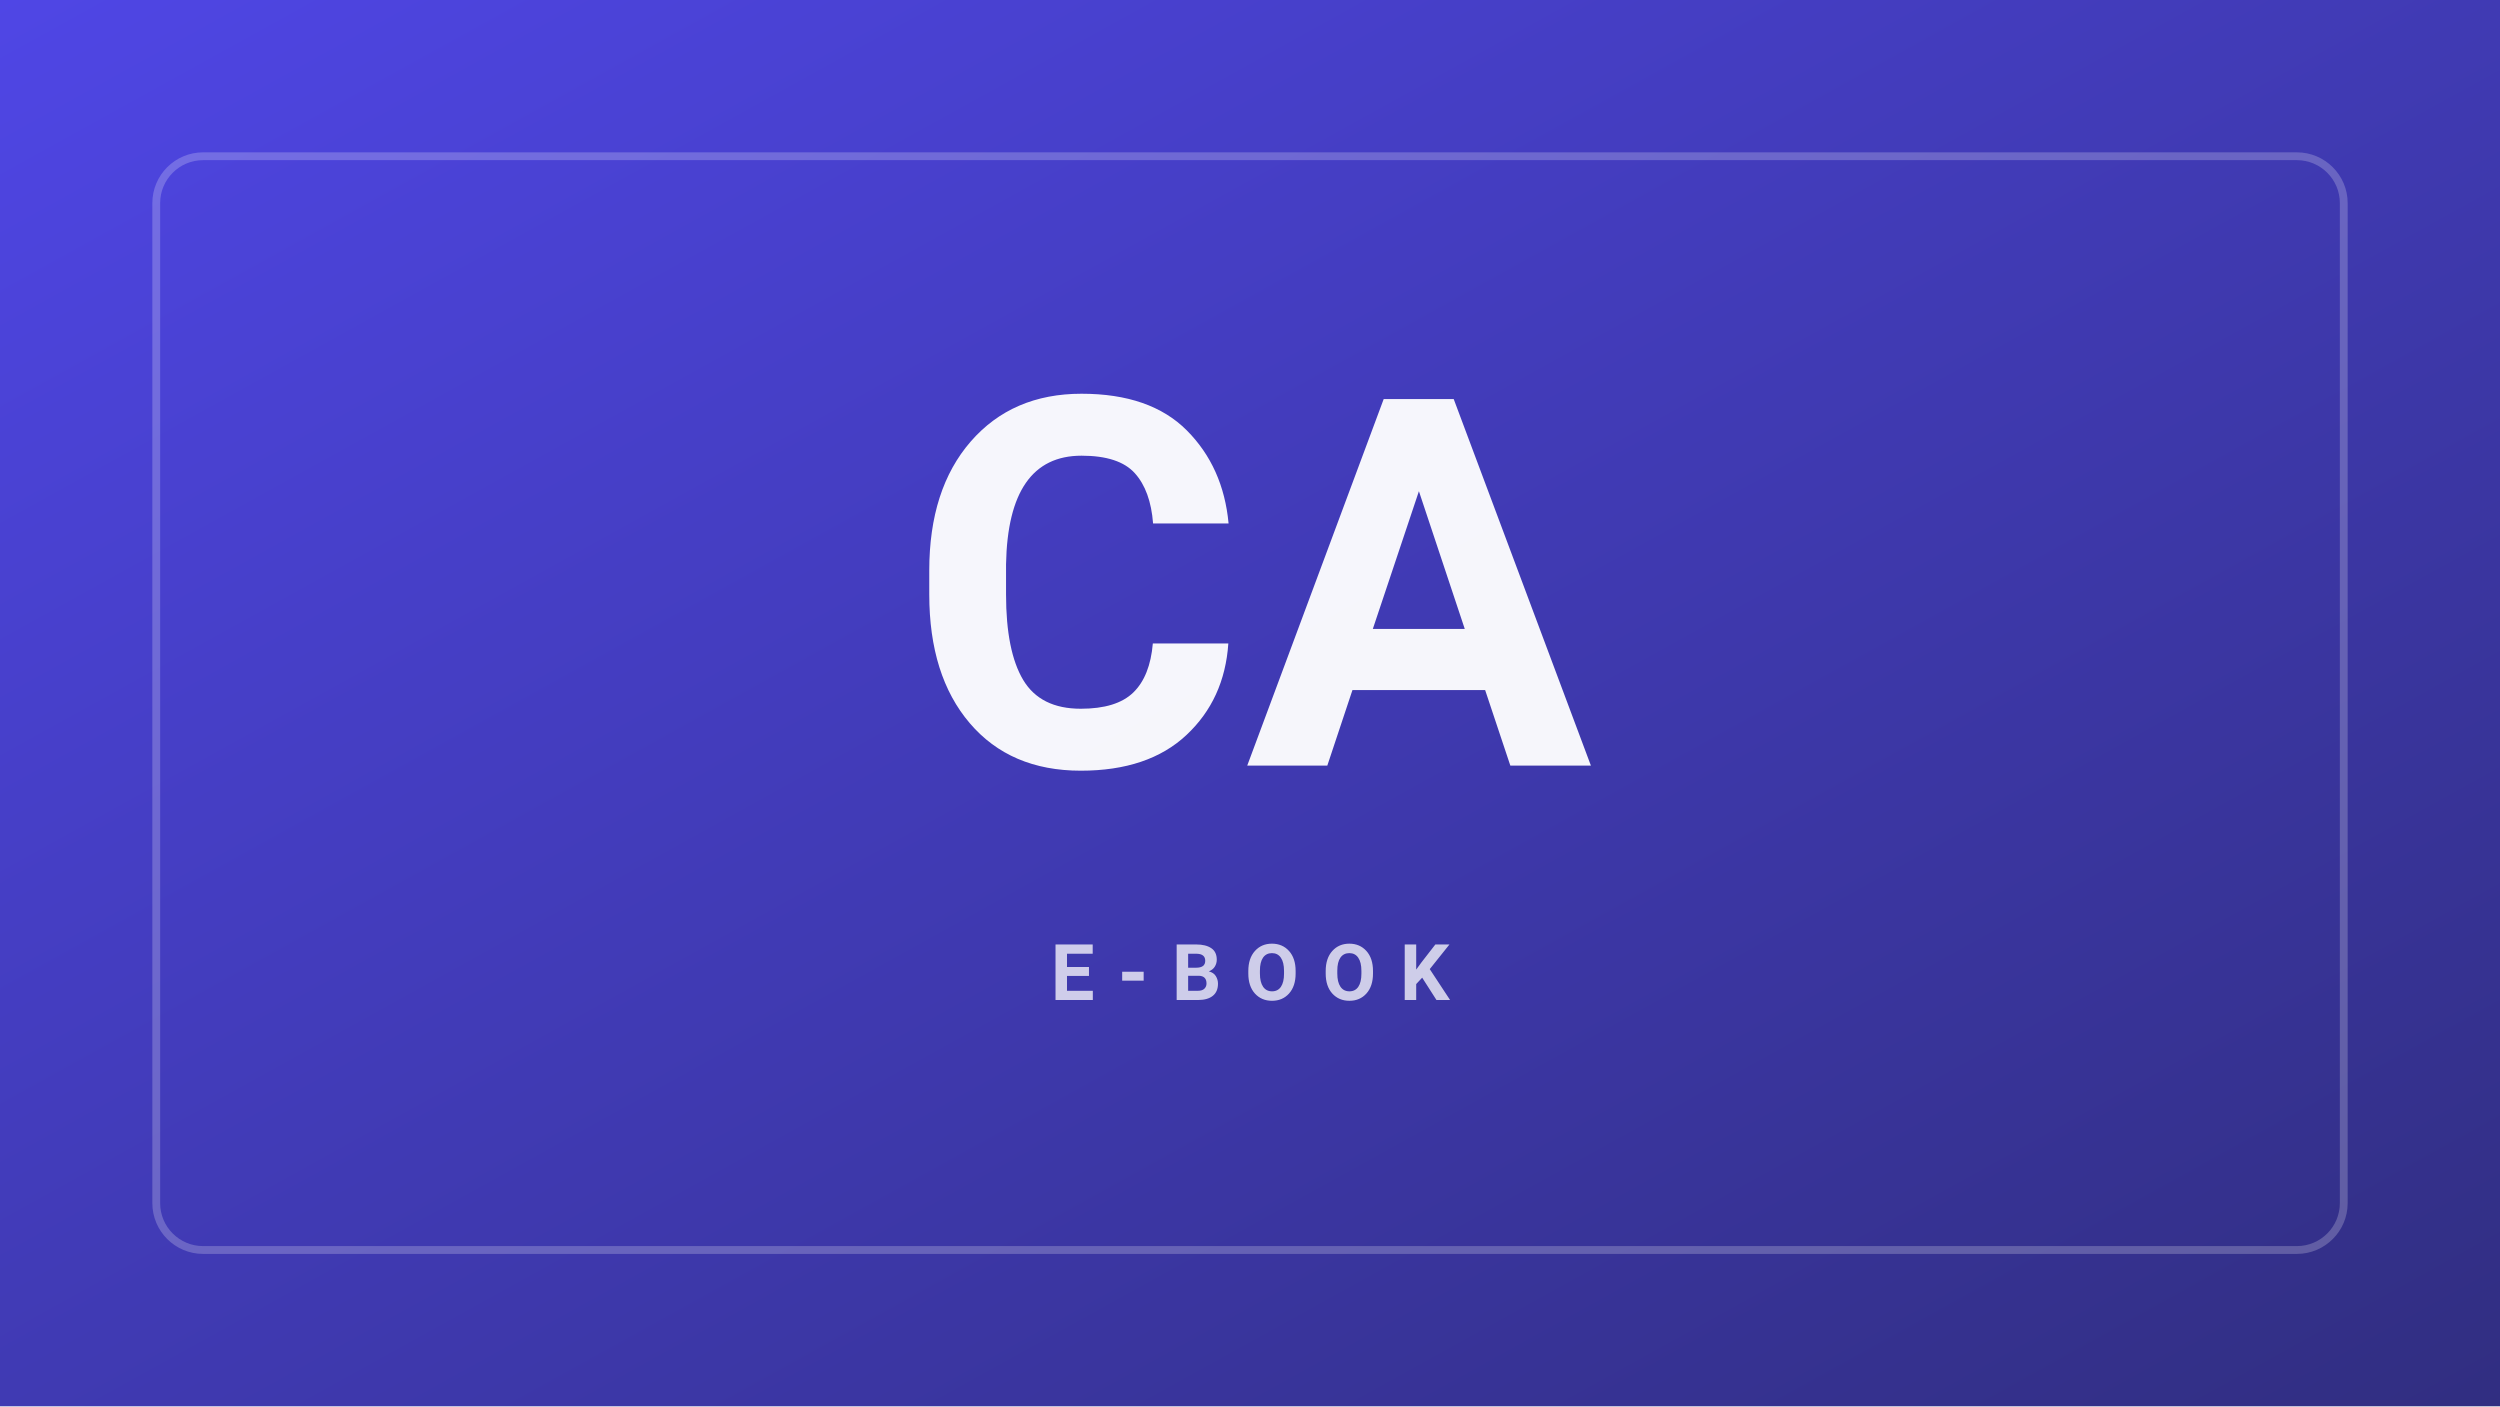
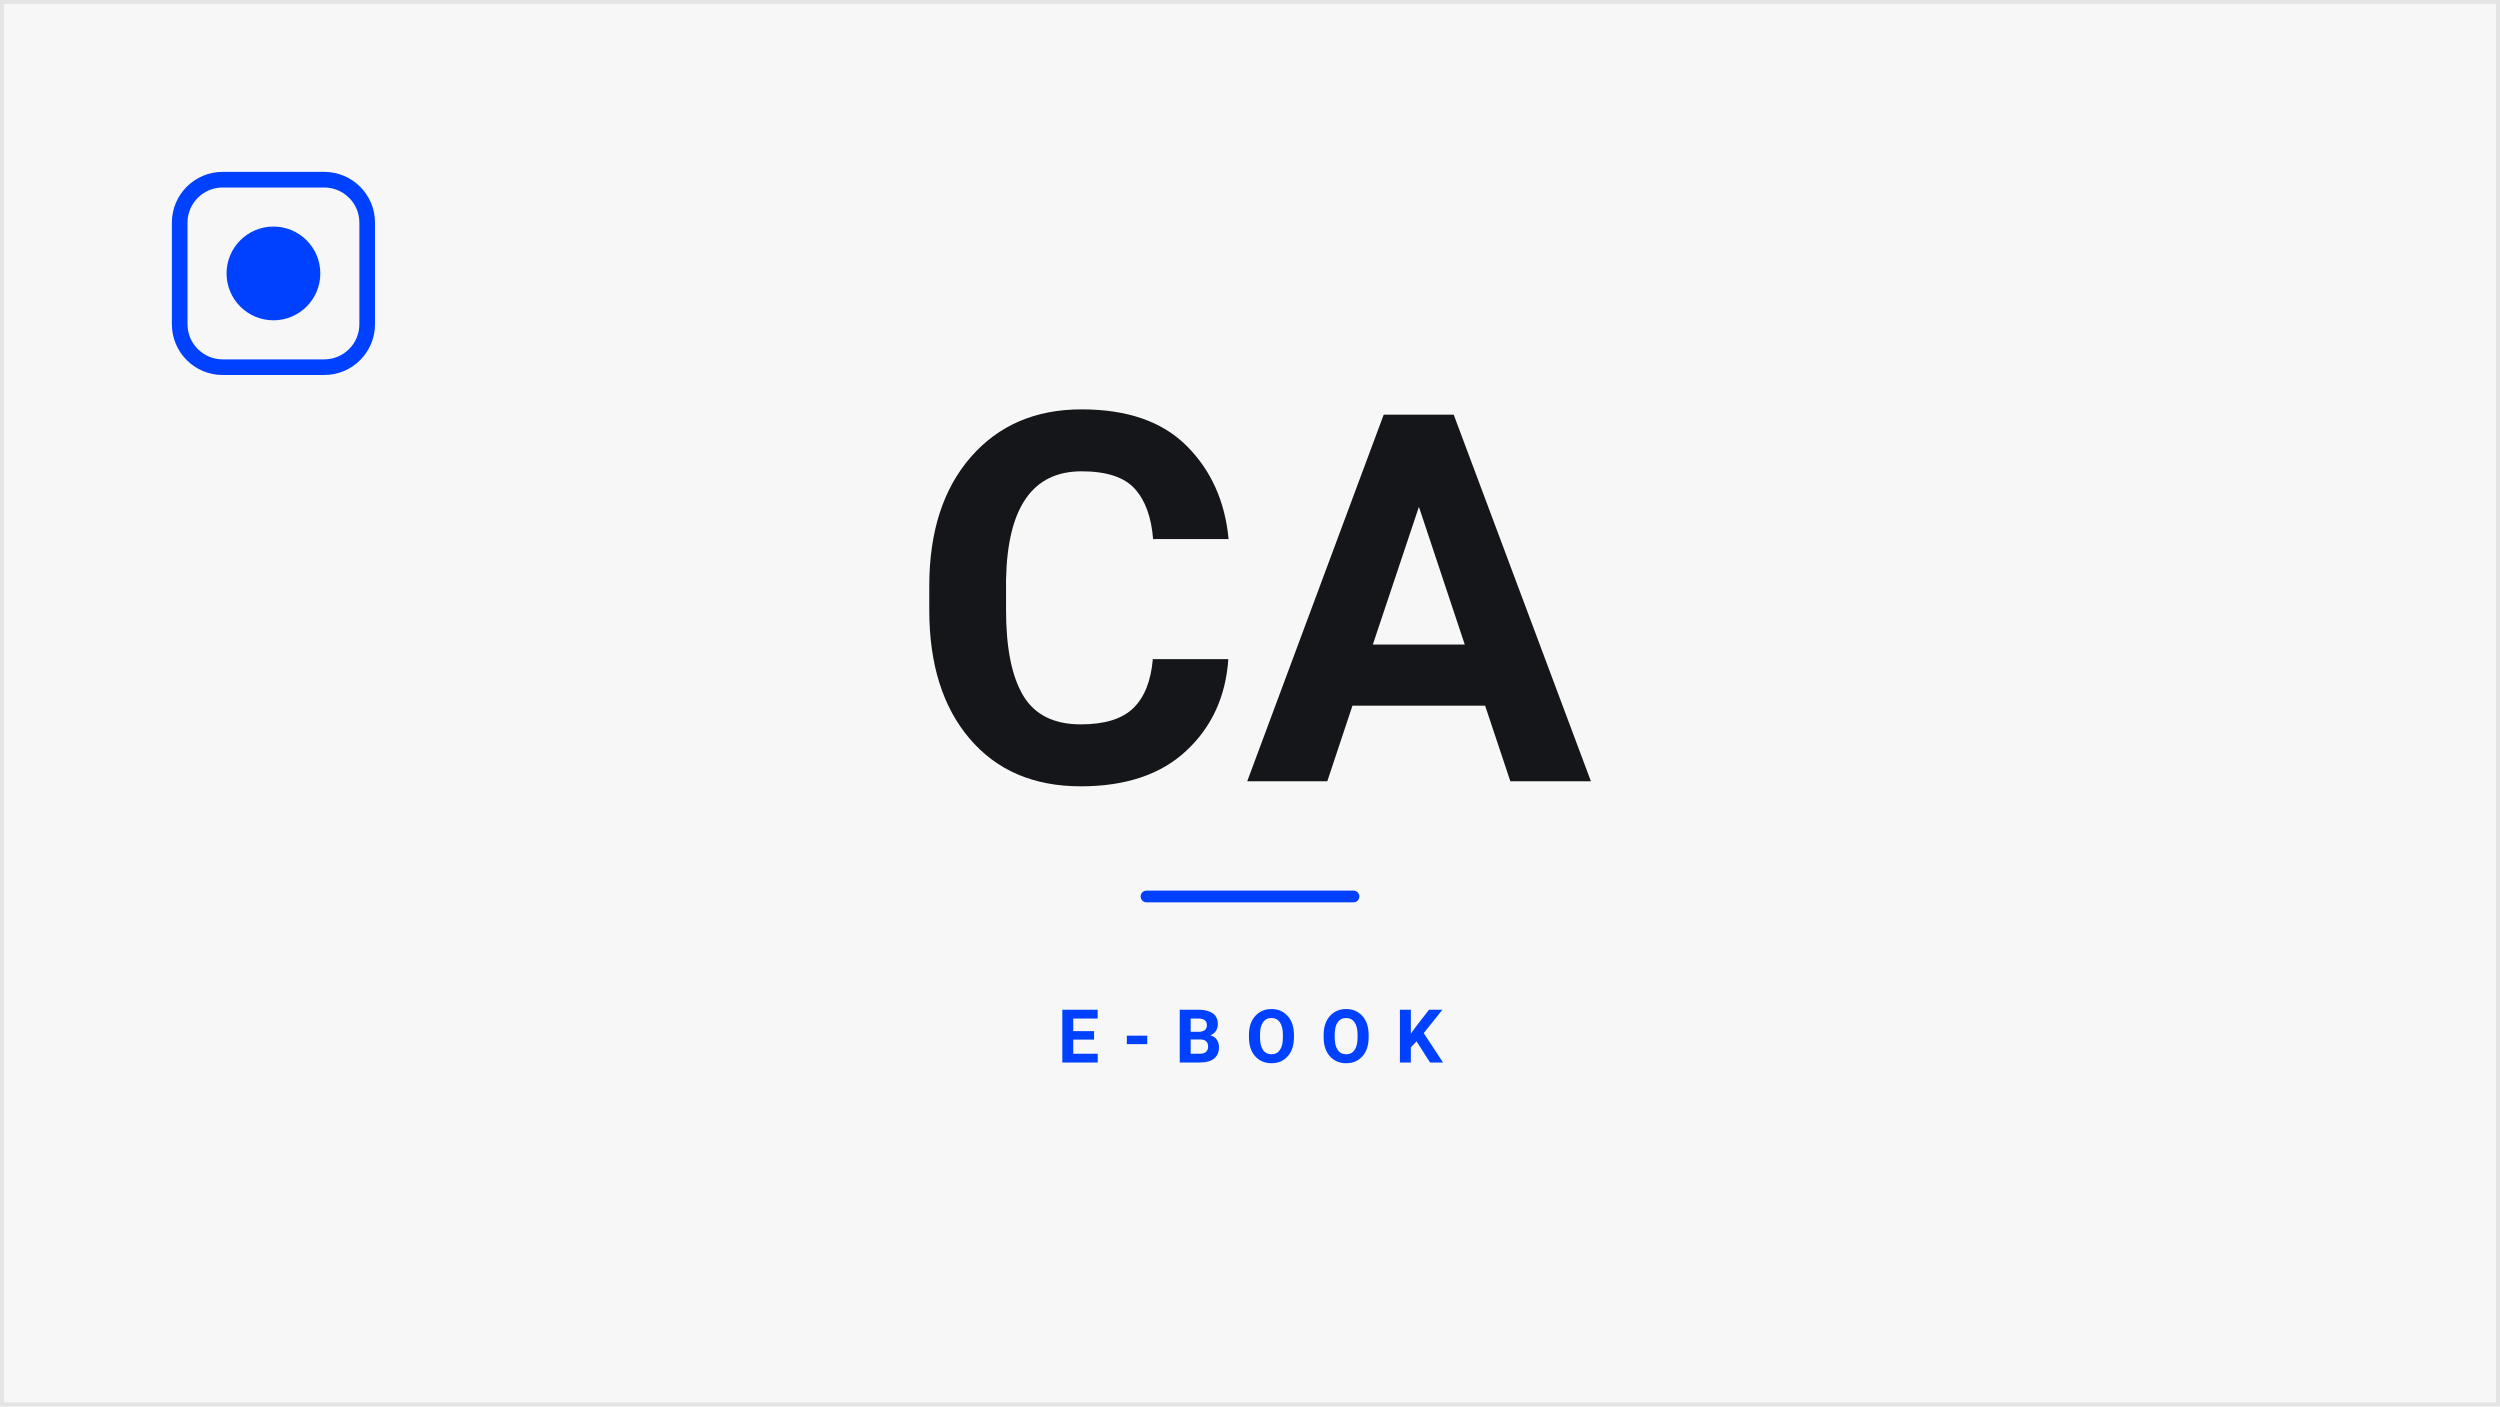
<svg xmlns="http://www.w3.org/2000/svg" viewBox="0 0 640 360" width="640" height="360">
-   <defs>
-     <linearGradient id="bg" x1="0" y1="0" x2="1" y2="1">
-       <stop offset="0" stop-color="#4f46e5" />
-       <stop offset="1" stop-color="#312e81" />
-     </linearGradient>
-   </defs>
-   <rect width="640" height="360" fill="url(#bg)" />
-   <rect x="40" y="40" width="560" height="280" rx="12" fill="none" stroke="#ffffff" stroke-opacity="0.22" stroke-width="2" />
-   <text x="320" y="196" text-anchor="middle" font-family="ui-sans-serif, system-ui, -apple-system, 'Segoe UI', Roboto, 'Helvetica Neue', Arial, sans-serif" font-size="132" font-weight="700" fill="#ffffff" fill-opacity="0.95">CA</text>
-   <text x="320" y="256" text-anchor="middle" font-family="ui-sans-serif, system-ui, -apple-system, 'Segoe UI', Roboto, 'Helvetica Neue', Arial, sans-serif" font-size="20" font-weight="600" letter-spacing="6" fill="#ffffff" fill-opacity="0.75">E-BOOK</text>
+   <rect width="640" height="360" fill="#f7f7f7" />
+   <rect x="0.5" y="0.5" width="639" height="359" fill="none" stroke="#e4e4e4" />
+   <g transform="translate(44 44)">
+     <rect x="2" y="2" width="48" height="48" rx="11" fill="none" stroke="#0040ff" stroke-width="4" />
+     <circle cx="26" cy="26" r="12" fill="#0040ff" />
+   </g>
+   <text x="320" y="200" text-anchor="middle" font-family="ui-sans-serif, system-ui, -apple-system, 'Segoe UI', Roboto, 'Helvetica Neue', Arial, sans-serif" font-size="132" font-weight="700" fill="#151619">CA</text>
+   <rect x="292" y="228" width="56" height="3" rx="1.5" fill="#0040ff" />
+   <text x="320" y="272" text-anchor="middle" font-family="ui-sans-serif, system-ui, -apple-system, 'Segoe UI', Roboto, 'Helvetica Neue', Arial, sans-serif" font-size="19" font-weight="600" letter-spacing="6" fill="#0040ff">E-BOOK</text>
</svg>
